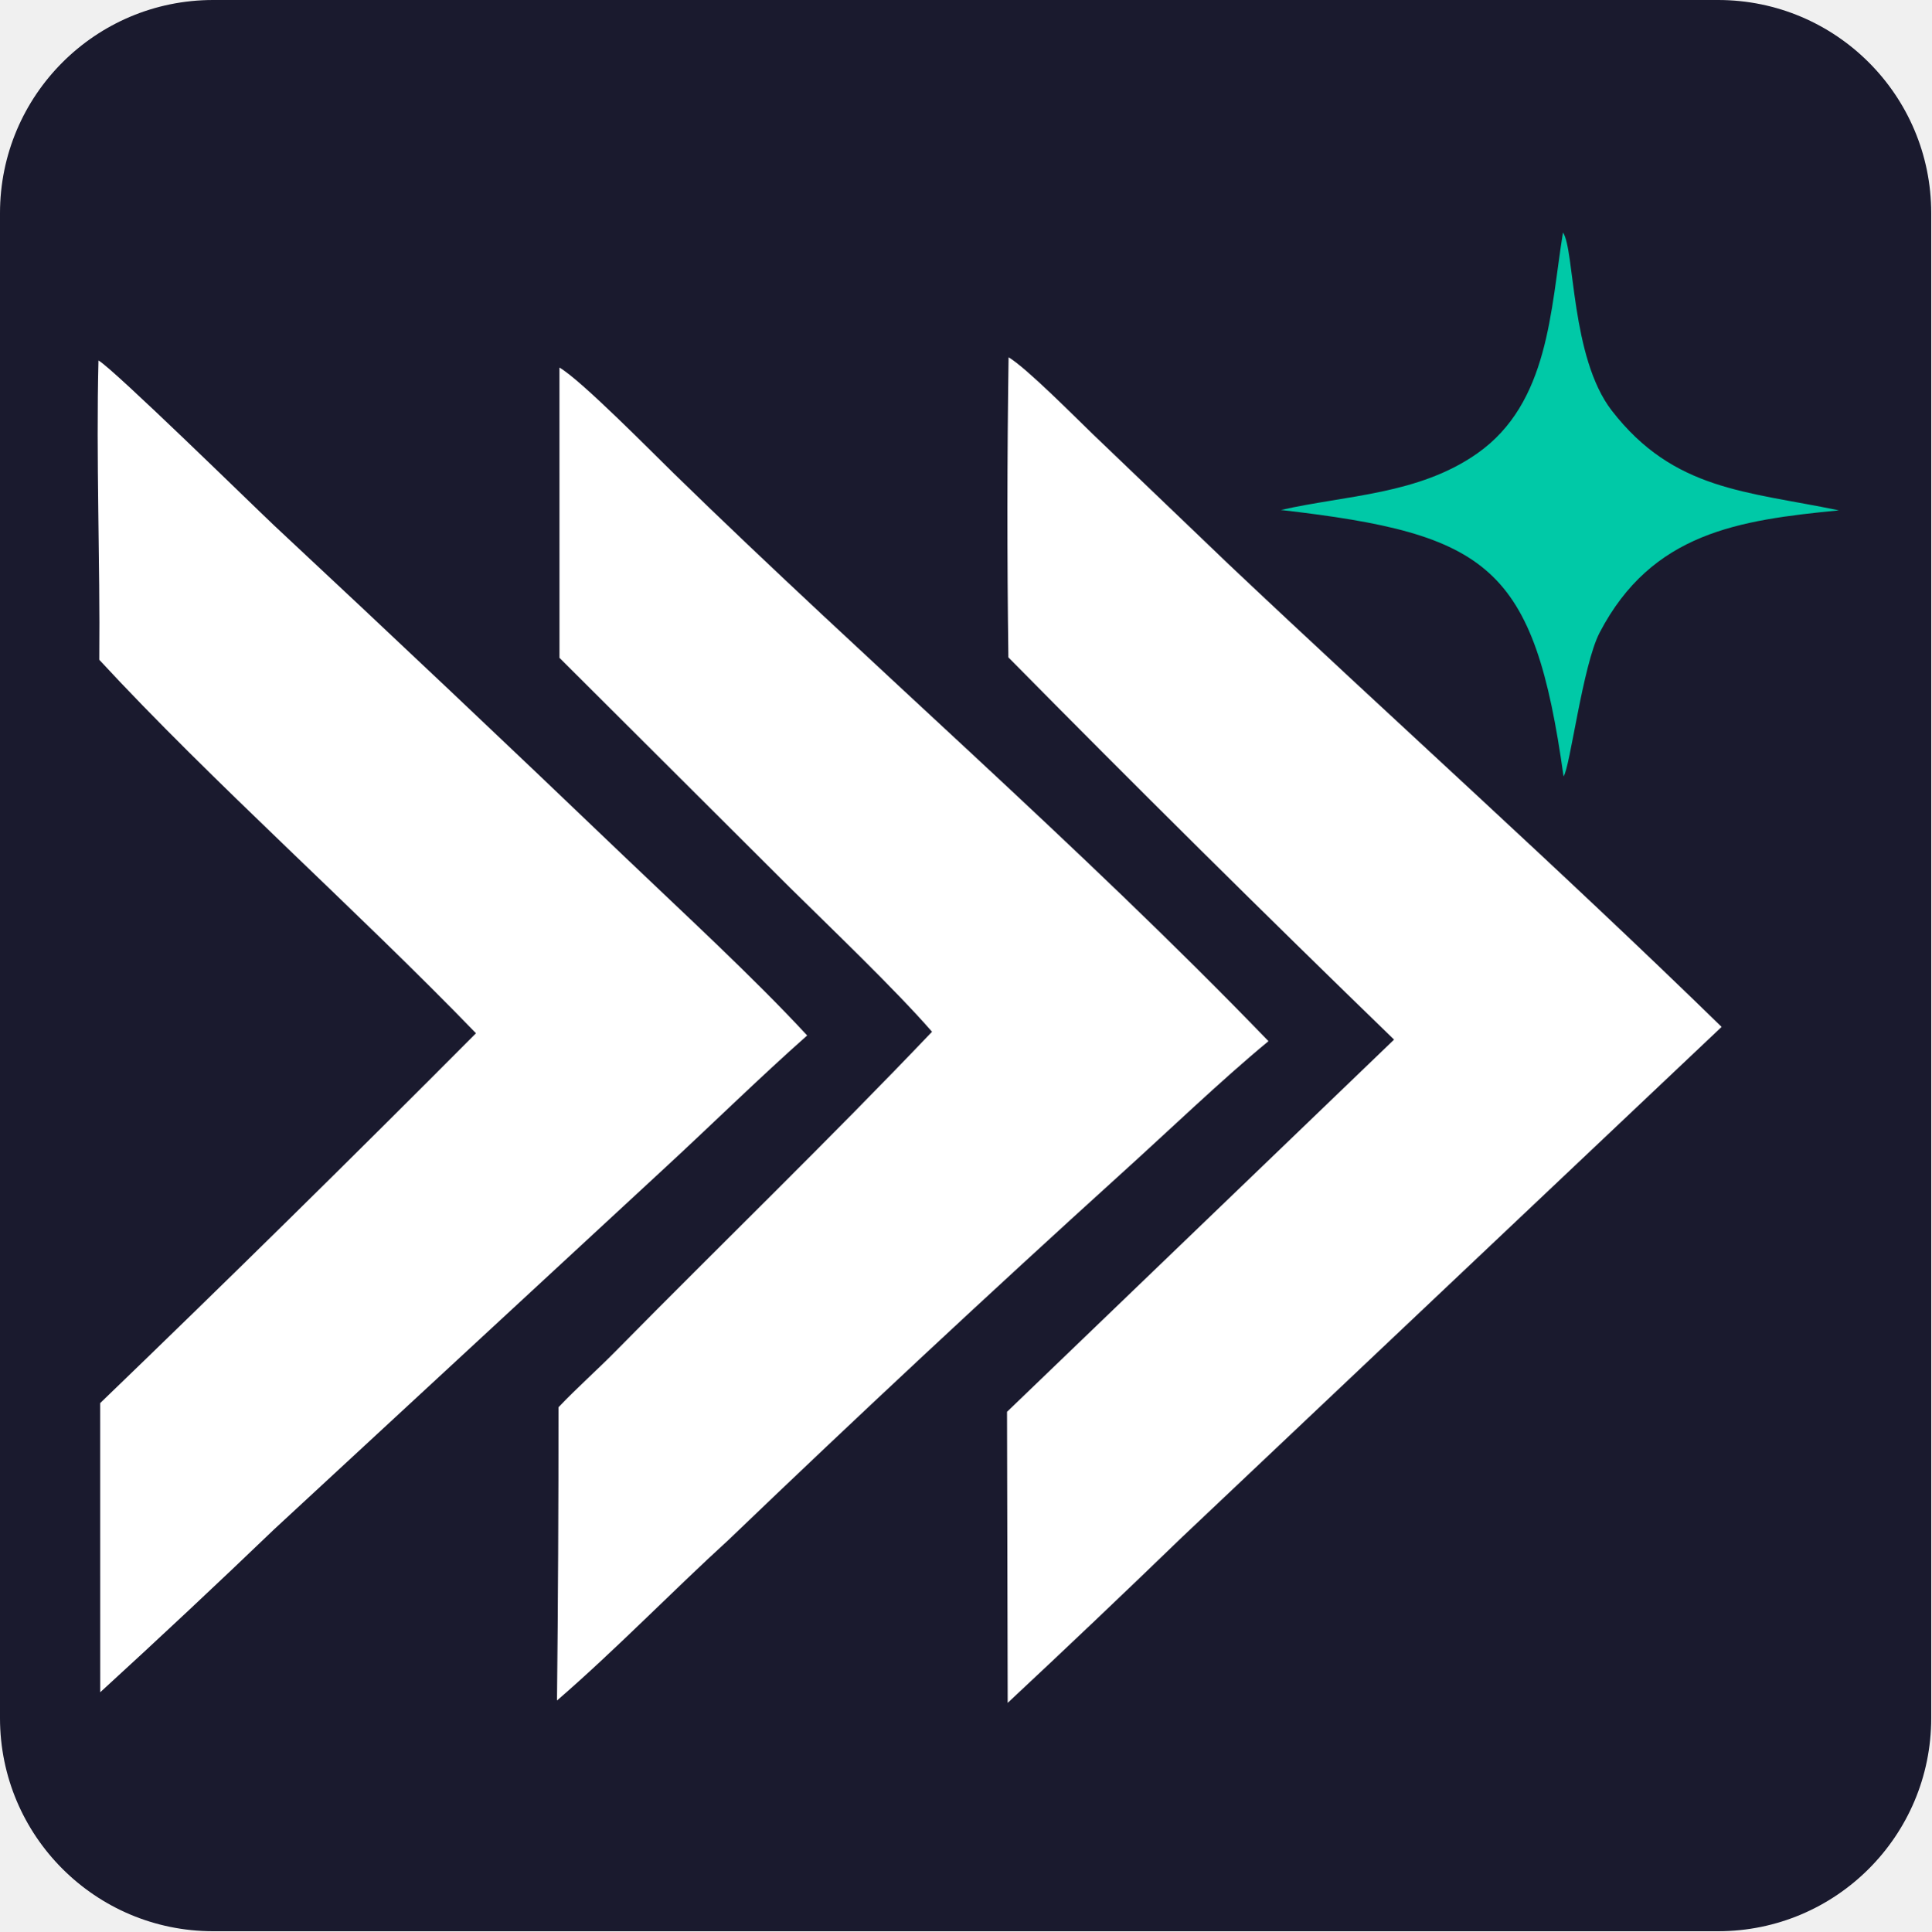
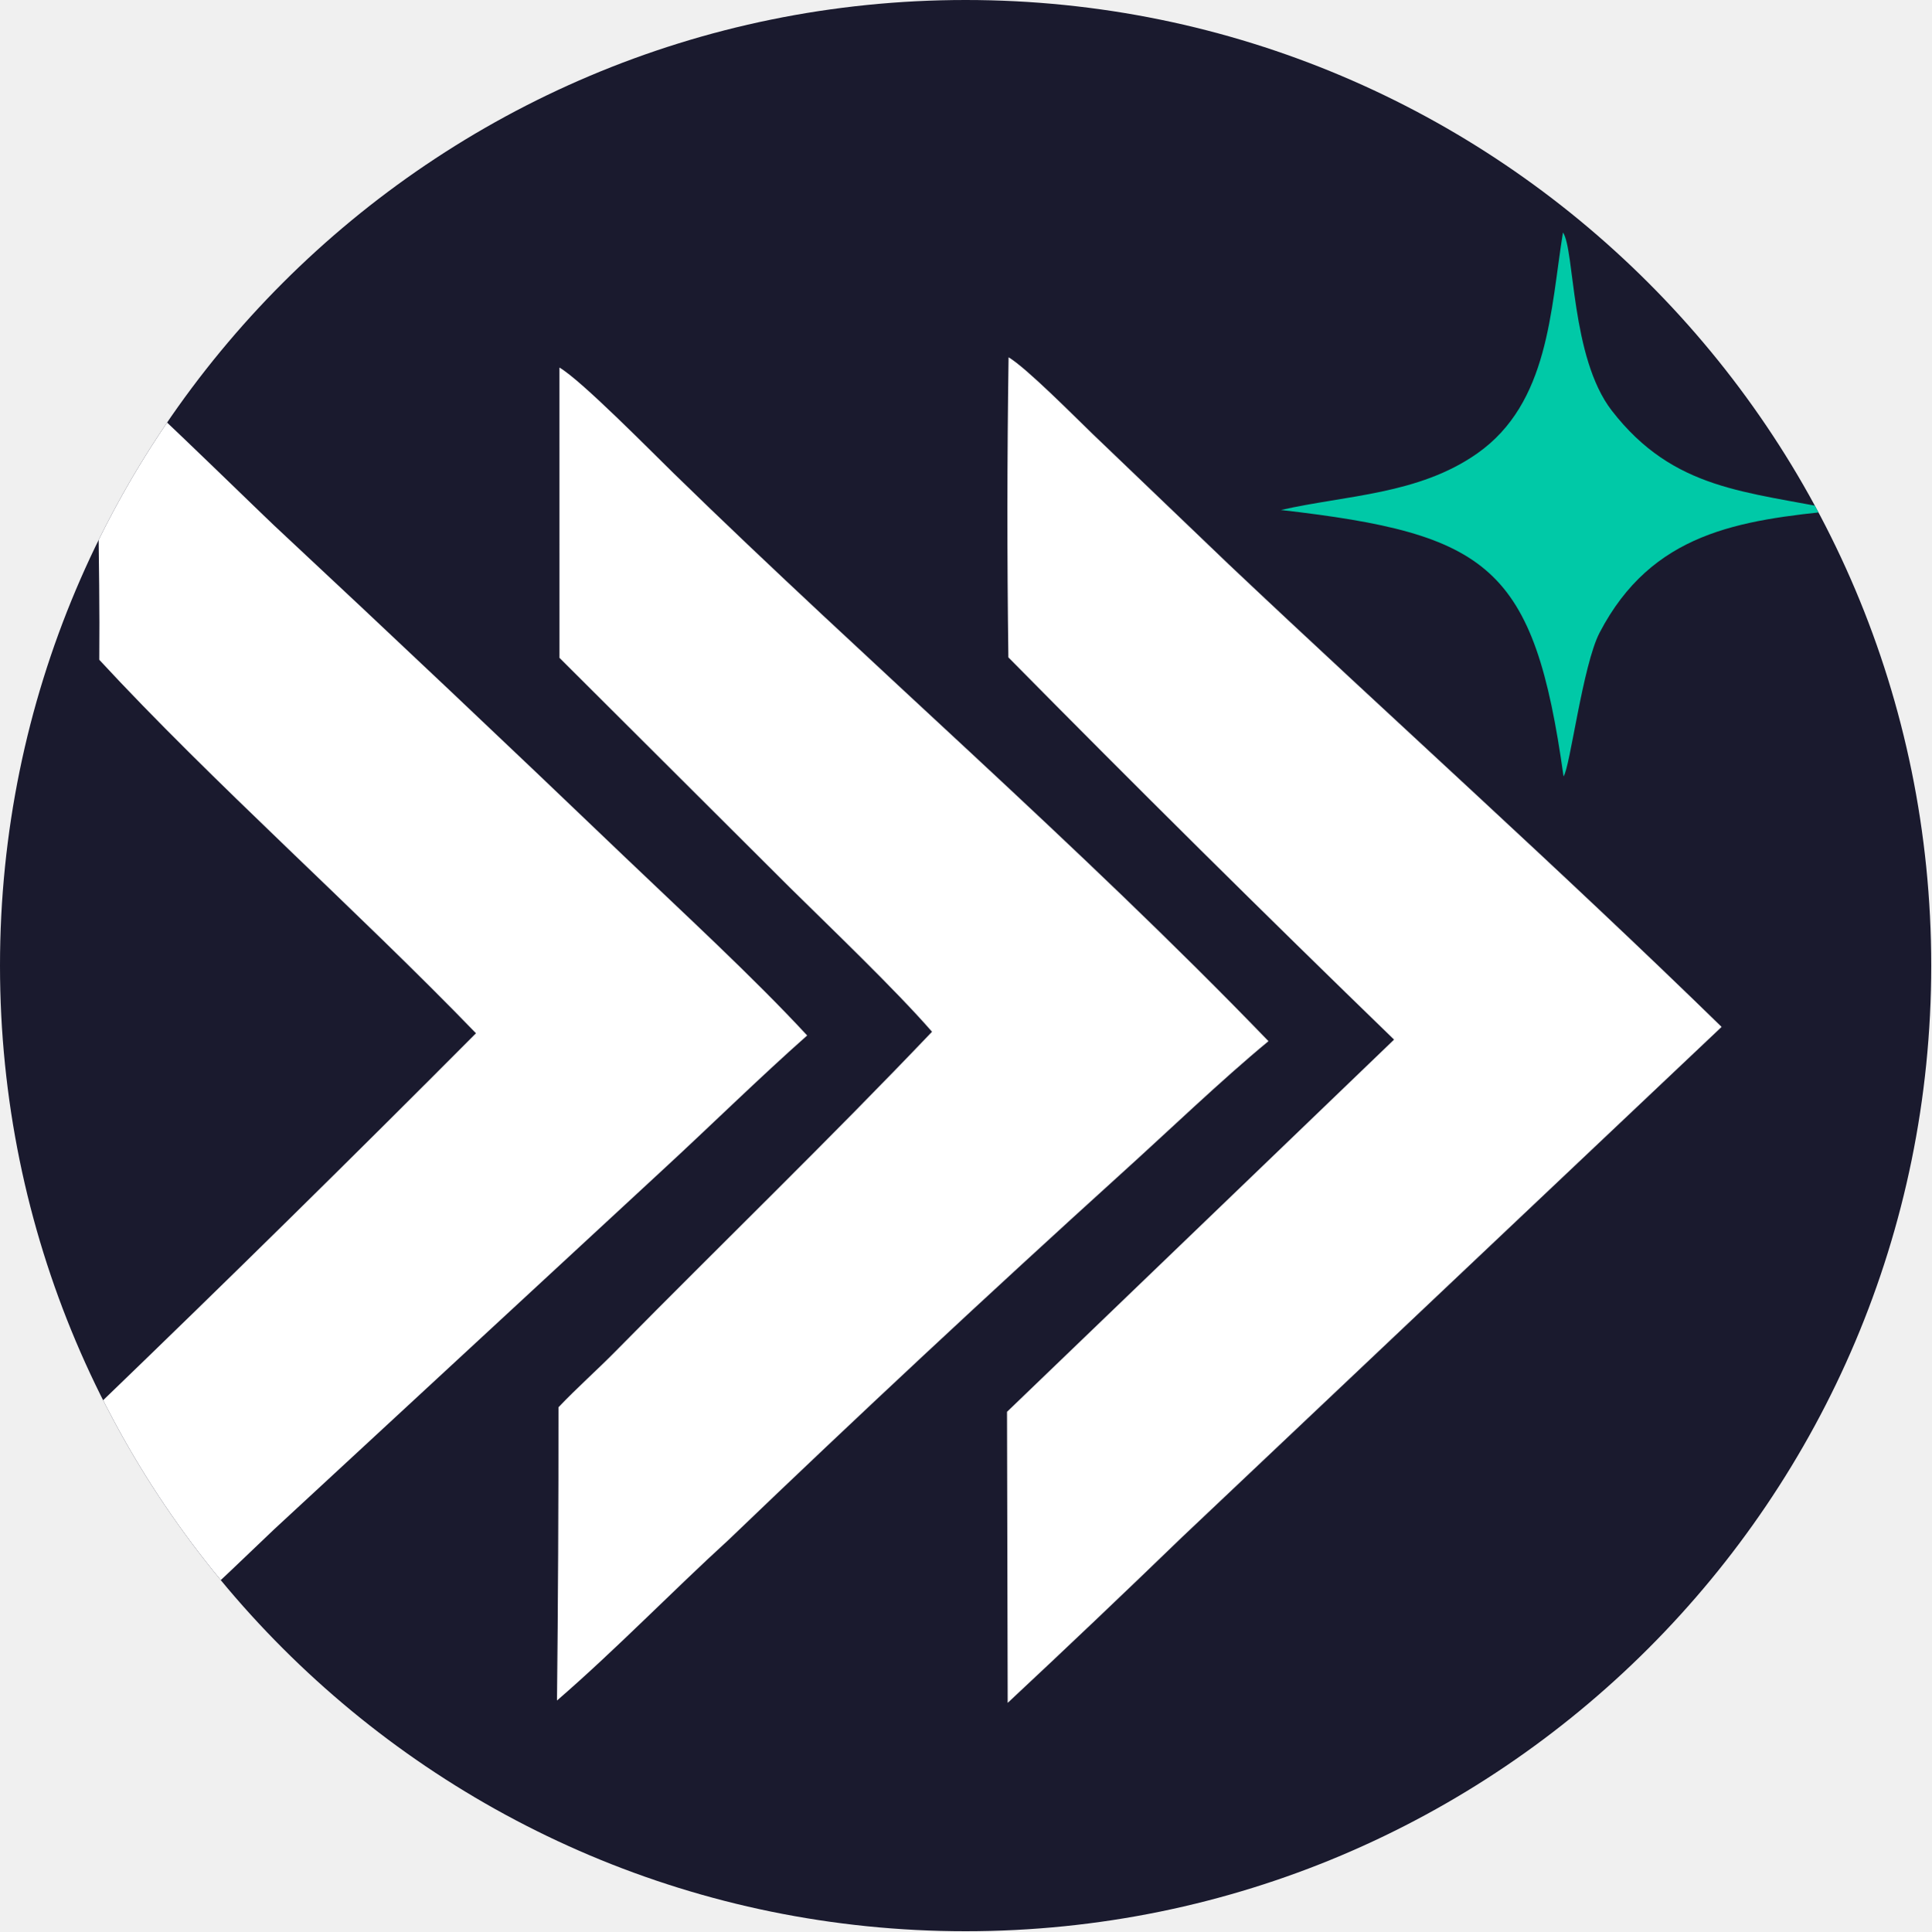
<svg xmlns="http://www.w3.org/2000/svg" viewBox="375 360 290 290">
-   <rect x="375" y="360" width="290" height="290" rx="32" ry="32" fill="#1A1A2E" />
-   <path fill="#FFFFFF" d="M526.452 413.649C529.14 415.249 536.335 422.525 539.023 425.118L559.523 444.753C584.083 467.963 609.336 490.599 633.524 514.204L552.498 590.831C543.844 599.2 535.118 607.494 526.319 615.71L526.218 572.005L584.339 516.111C564.819 497.195 545.512 478.06 526.422 458.711C526.22 443.691 526.23 428.669 526.452 413.649Z" />
-   <path fill="#FFFFFF" d="M389.787 414.124C392.154 415.504 412.92 435.849 416.159 438.902C433.759 455.321 451.251 471.857 468.633 488.506C477.423 496.915 488.051 506.671 496.206 515.491C489.127 521.752 481.576 529.17 474.519 535.671L416.182 589.634C407.568 597.899 398.856 606.061 390.048 614.118L390.041 570.697C409.048 552.384 427.86 533.871 446.475 515.16C428.635 496.699 406.927 477.48 389.908 459.075C390.044 444.236 389.414 428.877 389.787 414.124Z" />
-   <path fill="#FFFFFF" d="M459.008 415.196C462.194 417.013 472.944 427.937 476.125 431.041C505.494 459.708 537.007 486.833 565.48 516.347C558.465 522.128 550.117 530.152 543.226 536.369C523.376 554.365 503.782 572.64 484.449 591.189C475.791 599.098 467.508 607.681 458.641 615.356C458.797 600.679 458.871 586.001 458.863 571.323C461.587 568.445 464.644 565.747 467.436 562.912C483.205 546.901 499.461 531.201 514.955 514.933C509.522 508.674 499.506 499.104 493.57 493.239L459.013 458.784L459.008 415.196Z" />
-   <path fill="#00C9A7" d="M609.702 394.91C611.487 397.468 610.84 413.659 617.033 421.658C626.336 433.674 637.28 433.758 651.138 436.635C636.127 438.11 623.066 439.938 615.208 454.995C612.663 459.874 610.755 475.338 609.789 476.583C605.361 444.965 598.629 440.185 567.347 436.58C577.163 434.349 588.018 434.275 596.829 428.087C607.614 420.512 607.817 406.541 609.702 394.91Z" />
+   <defs>
+     <clipPath id="circleClip">
+       <circle cx="520" cy="505" r="145" />
+     </clipPath>
+   </defs>
+   <circle cx="520" cy="505" r="145" fill="#1A1A2E" />
+   <g clip-path="url(#circleClip)">
+     <path fill="#FFFFFF" d="M526.452 413.649C529.14 415.249 536.335 422.525 539.023 425.118L559.523 444.753C584.083 467.963 609.336 490.599 633.524 514.204L552.498 590.831C543.844 599.2 535.118 607.494 526.319 615.71L526.218 572.005L584.339 516.111C564.819 497.195 545.512 478.06 526.422 458.711C526.22 443.691 526.23 428.669 526.452 413.649Z" />
+     <path fill="#FFFFFF" d="M389.787 414.124C392.154 415.504 412.92 435.849 416.159 438.902C433.759 455.321 451.251 471.857 468.633 488.506C477.423 496.915 488.051 506.671 496.206 515.491C489.127 521.752 481.576 529.17 474.519 535.671L416.182 589.634C407.568 597.899 398.856 606.061 390.048 614.118L390.041 570.697C409.048 552.384 427.86 533.871 446.475 515.16C428.635 496.699 406.927 477.48 389.908 459.075C390.044 444.236 389.414 428.877 389.787 414.124Z" />
+     <path fill="#FFFFFF" d="M459.008 415.196C462.194 417.013 472.944 427.937 476.125 431.041C505.494 459.708 537.007 486.833 565.48 516.347C558.465 522.128 550.117 530.152 543.226 536.369C523.376 554.365 503.782 572.64 484.449 591.189C475.791 599.098 467.508 607.681 458.641 615.356C458.797 600.679 458.871 586.001 458.863 571.323C461.587 568.445 464.644 565.747 467.436 562.912C483.205 546.901 499.461 531.201 514.955 514.933C509.522 508.674 499.506 499.104 493.57 493.239L459.013 458.784L459.008 415.196Z" />
+     <path fill="#00C9A7" d="M609.702 394.91C611.487 397.468 610.84 413.659 617.033 421.658C626.336 433.674 637.28 433.758 651.138 436.635C636.127 438.11 623.066 439.938 615.208 454.995C612.663 459.874 610.755 475.338 609.789 476.583C605.361 444.965 598.629 440.185 567.347 436.58C577.163 434.349 588.018 434.275 596.829 428.087C607.614 420.512 607.817 406.541 609.702 394.91Z" />
+   </g>
</svg>
